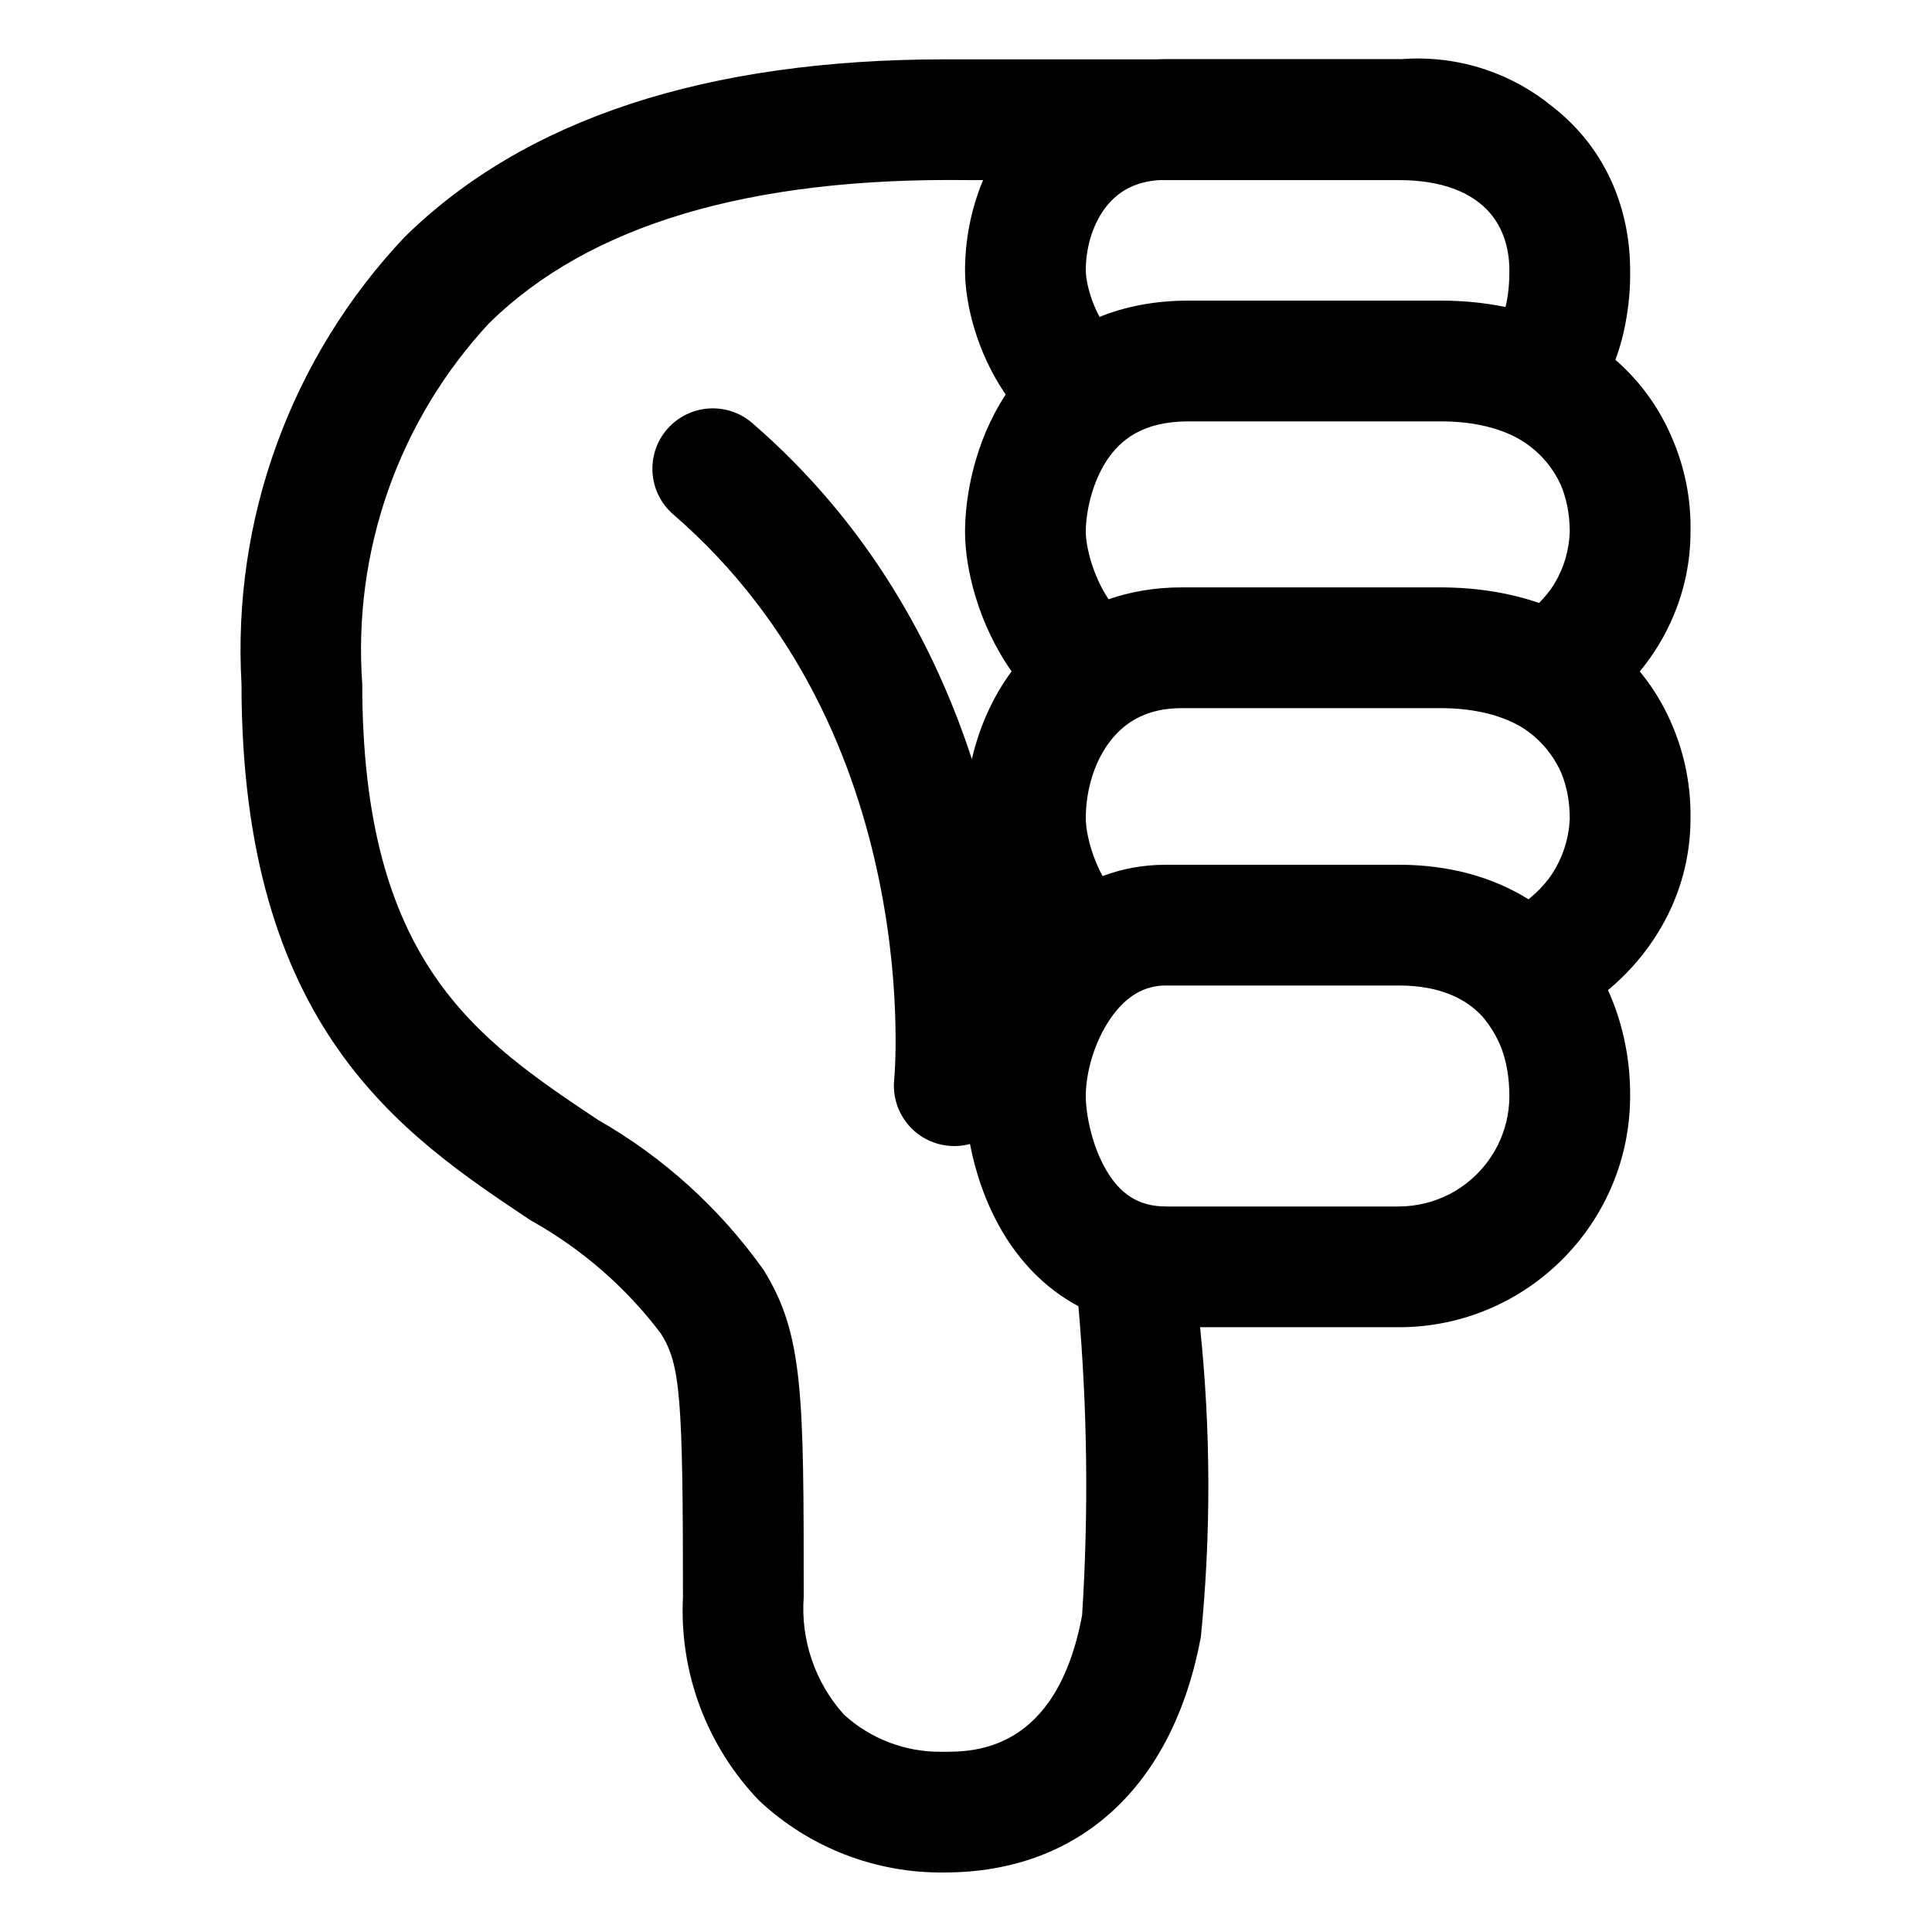
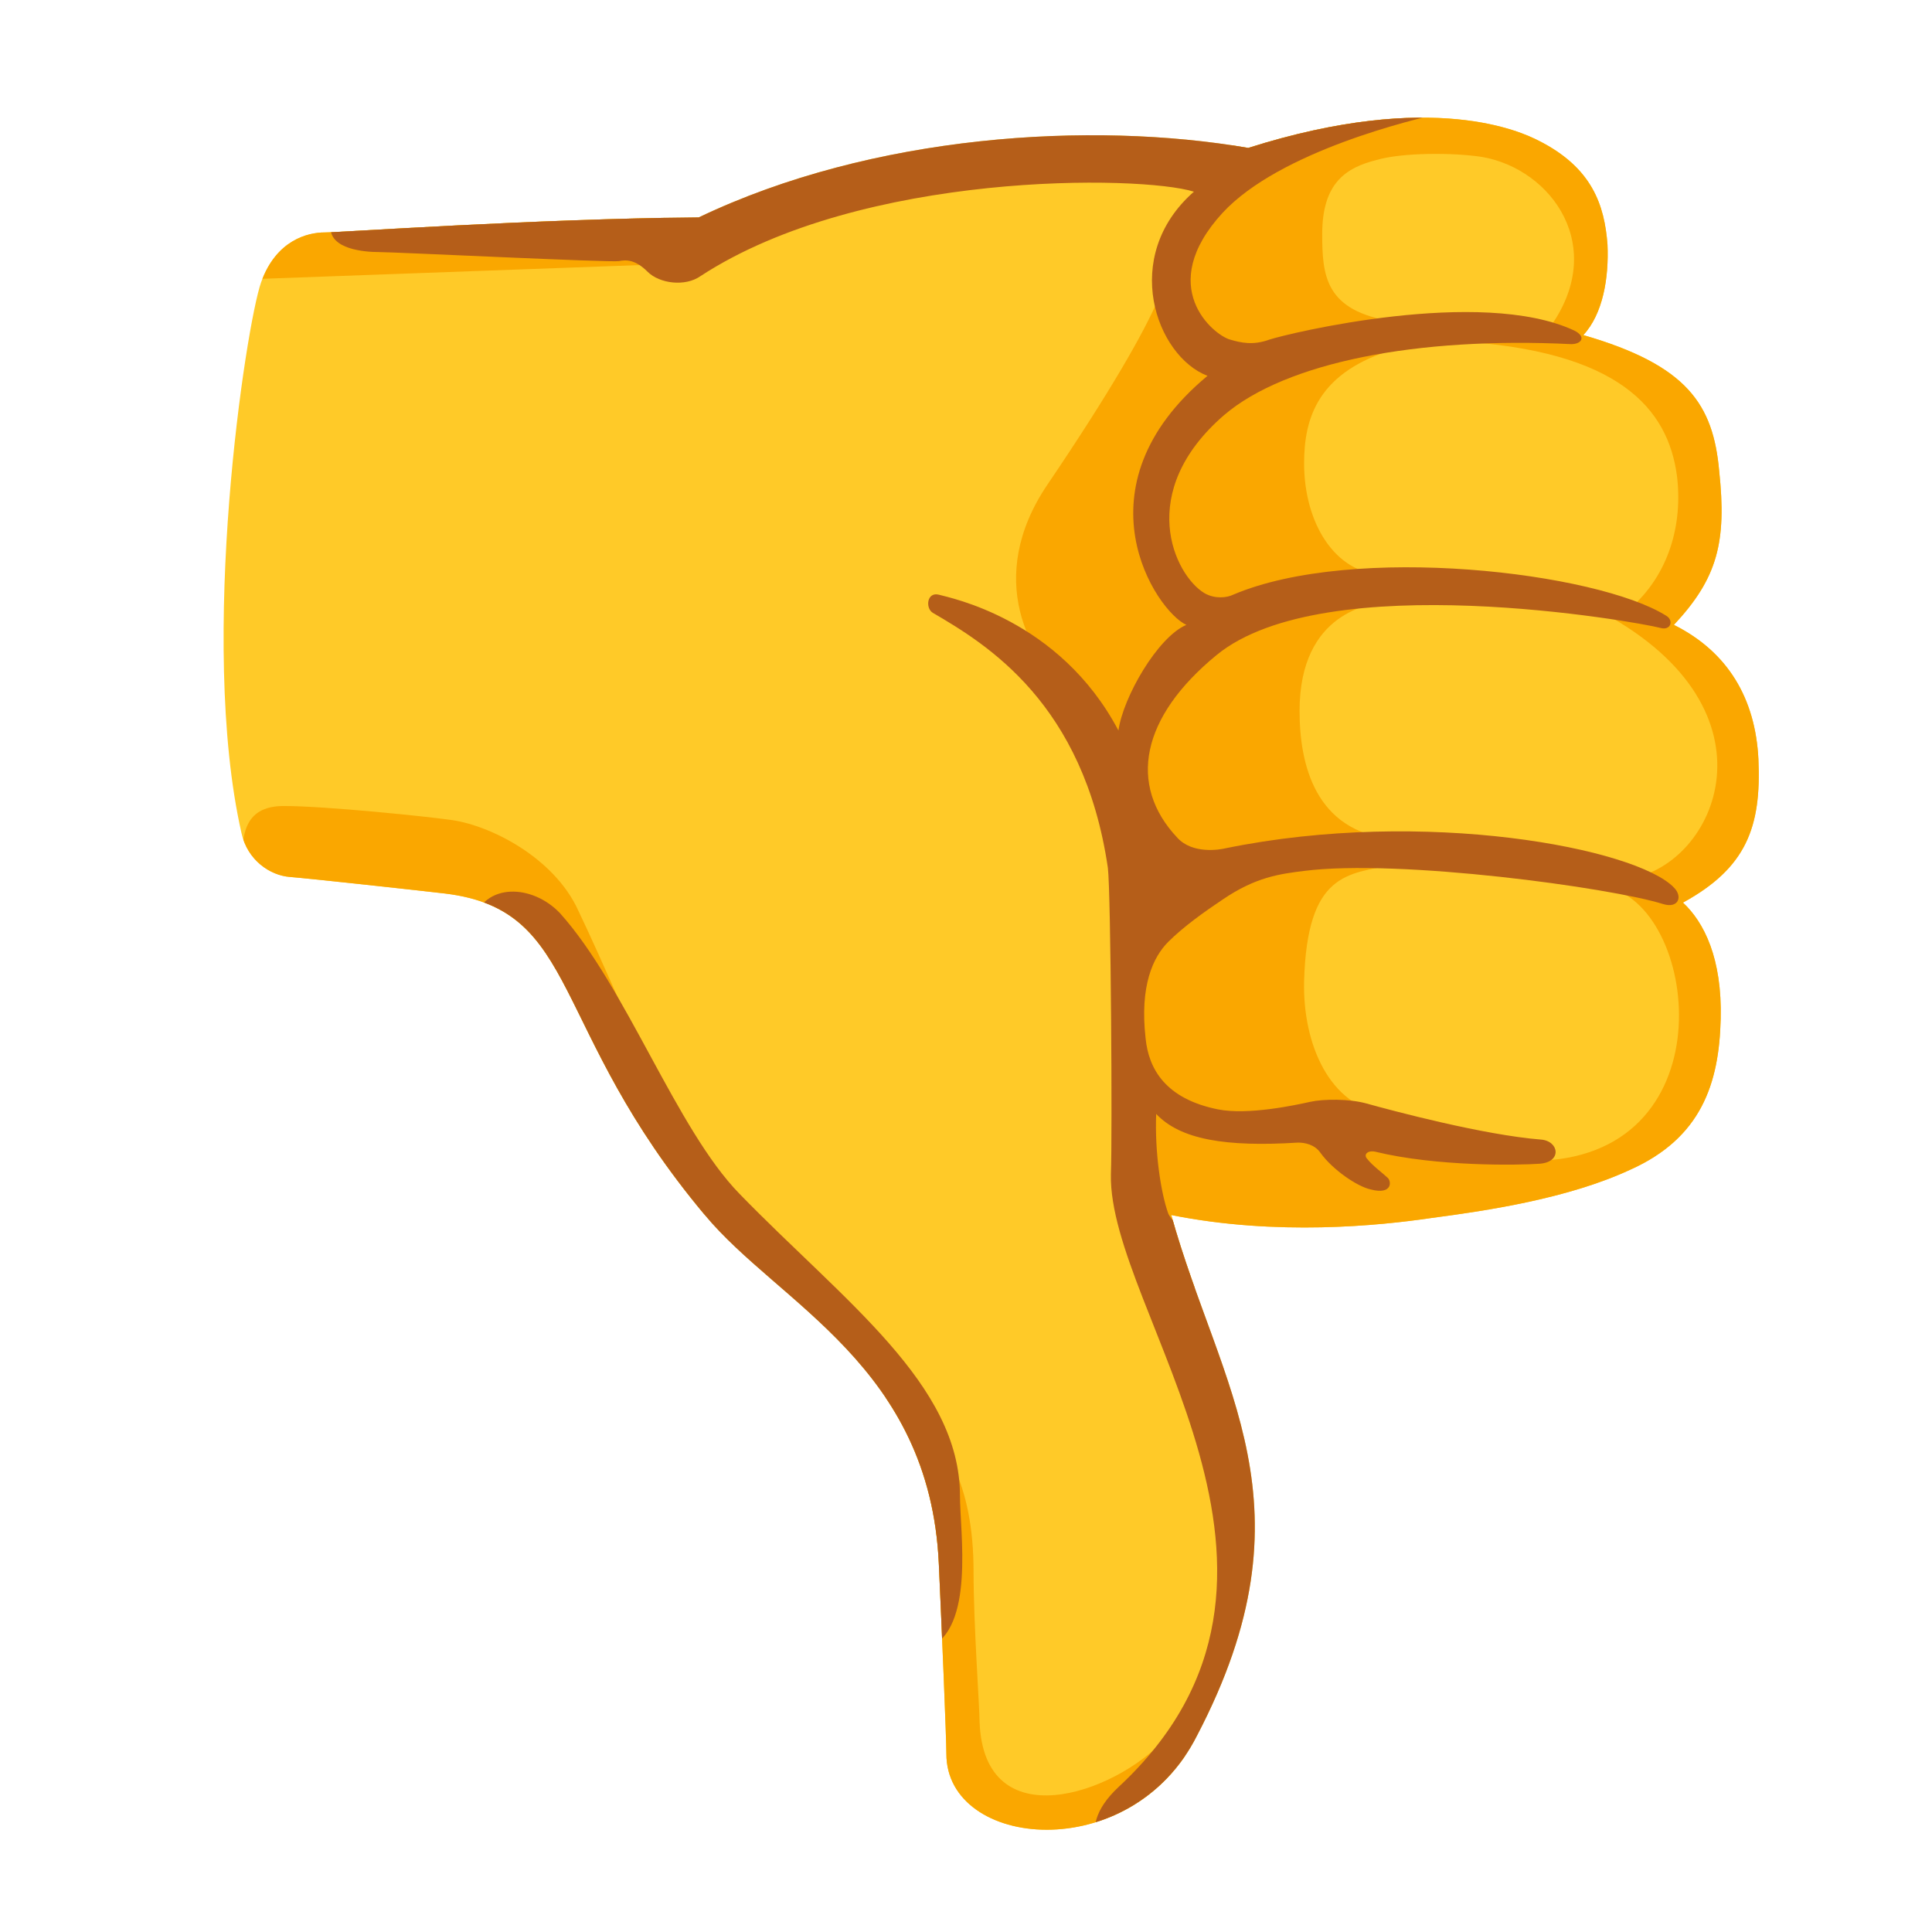
- <svg xmlns="http://www.w3.org/2000/svg" viewBox="0 0 32 32" fill="none">
-   <path d="M6.7 3.928C5.77 4.912 5.051 6.077 4.587 7.349C4.122 8.621 3.923 9.975 4 11.328C4 17.018 6.653 18.788 8.785 20.21L8.786 20.211C9.63 20.68 10.367 21.32 10.949 22.091C11.268 22.604 11.312 23.134 11.312 26.453C11.281 27.071 11.377 27.689 11.594 28.269C11.812 28.849 12.145 29.379 12.575 29.825C13.405 30.603 14.505 31.029 15.643 31.014C17.874 31.014 19.428 29.595 19.89 27.114C20.06 25.407 20.055 23.688 19.877 21.983H23.17C25.282 21.983 27 20.265 27 18.153C27.002 17.867 26.976 17.583 26.921 17.305C26.86 16.992 26.765 16.688 26.633 16.4C27.455 15.713 28 14.71 28 13.559L28 13.553C28.008 13.032 27.908 12.518 27.71 12.042C27.594 11.759 27.442 11.489 27.253 11.24C27.223 11.2 27.192 11.16 27.16 11.121C27.393 10.84 27.581 10.529 27.719 10.197C27.899 9.77 28 9.302 28 8.809C28.012 8.272 27.906 7.739 27.691 7.247L27.681 7.223C27.5 6.807 27.241 6.423 26.9 6.092C26.853 6.046 26.805 6.002 26.756 5.959C26.841 5.731 26.904 5.489 26.944 5.234C26.985 4.986 27.004 4.735 27 4.482V4.481C27 3.553 26.67 2.654 25.973 1.99C25.89 1.91 25.802 1.835 25.711 1.764C25.384 1.496 25.01 1.289 24.608 1.153C24.157 1.001 23.68 0.942 23.206 0.98L23.17 0.979H19.312C19.26 0.979 19.209 0.98 19.157 0.983H15.649C11.7 0.983 8.687 1.971 6.7 3.928ZM16.031 2.983H16.283C16.08 3.466 15.984 3.985 15.984 4.481C15.984 5.016 16.171 5.825 16.657 6.535C16.132 7.336 15.984 8.242 15.984 8.809C15.984 9.409 16.198 10.327 16.755 11.12C16.431 11.559 16.216 12.061 16.097 12.573C15.494 10.726 14.406 8.691 12.46 7.007C12.042 6.646 11.411 6.692 11.049 7.11C10.688 7.527 10.734 8.159 11.151 8.52C13.245 10.331 14.167 12.656 14.56 14.574C14.757 15.531 14.819 16.371 14.831 16.97C14.838 17.268 14.832 17.504 14.825 17.662C14.821 17.741 14.817 17.8 14.814 17.838C14.813 17.857 14.812 17.87 14.811 17.877L14.811 17.883C14.756 18.433 15.156 18.922 15.706 18.977C15.83 18.99 15.951 18.979 16.066 18.948C16.154 19.408 16.322 19.924 16.601 20.398C16.884 20.878 17.298 21.336 17.862 21.635C18.011 23.337 18.032 25.048 17.923 26.754C17.5 29.02 16.123 29.016 15.622 29.015L15.587 29.015C14.992 29.02 14.416 28.799 13.977 28.398C13.741 28.135 13.56 27.827 13.446 27.492C13.332 27.158 13.286 26.804 13.312 26.452C13.312 23.11 13.312 22.101 12.646 21.032C11.922 20.014 10.985 19.165 9.9 18.546L9.893 18.541C7.896 17.207 6 15.94 6 11.327C5.922 10.24 6.068 9.149 6.429 8.122C6.79 7.094 7.359 6.152 8.1 5.354C9.76 3.722 12.416 2.937 16.031 2.983ZM23.171 2.983C23.86 2.983 24.375 3.174 24.68 3.529C24.881 3.765 25 4.085 25 4.481C25 4.731 24.975 4.929 24.936 5.085C24.596 5.015 24.235 4.979 23.856 4.979H19.688C19.126 4.979 18.635 5.078 18.212 5.249C18.18 5.19 18.151 5.129 18.125 5.066C18.017 4.807 17.984 4.582 17.984 4.481C17.984 4.068 18.116 3.676 18.335 3.407C18.519 3.181 18.788 3.008 19.206 2.983H23.171ZM25.492 9.987C24.998 9.817 24.448 9.729 23.856 9.729H19.571C19.132 9.729 18.727 9.799 18.361 9.926C18.275 9.796 18.202 9.653 18.143 9.506C18.023 9.206 17.984 8.942 17.984 8.809C17.984 8.518 18.073 8.018 18.334 7.623C18.557 7.287 18.928 6.979 19.688 6.979H23.856C24.377 6.979 24.776 7.078 25.077 7.227C25.354 7.366 25.588 7.579 25.751 7.844C25.788 7.903 25.82 7.964 25.849 8.026C25.946 8.252 26 8.514 26 8.809C25.99 9.111 25.903 9.407 25.747 9.666L25.736 9.685C25.667 9.792 25.585 9.893 25.492 9.987ZM25.794 12.67C25.82 12.717 25.844 12.766 25.865 12.815C25.952 13.032 26 13.281 26 13.559C25.986 13.904 25.873 14.239 25.675 14.522C25.577 14.658 25.456 14.783 25.316 14.895C24.717 14.521 23.988 14.323 23.17 14.323H19.312C18.927 14.323 18.577 14.392 18.262 14.511C18.224 14.441 18.19 14.37 18.159 14.296C18.027 13.982 17.984 13.699 17.984 13.559C17.984 13.062 18.14 12.585 18.405 12.254C18.649 11.948 19.012 11.729 19.571 11.729H23.856C24.477 11.729 24.924 11.87 25.238 12.066C25.47 12.219 25.661 12.425 25.794 12.67ZM19.309 19.983C18.836 19.981 18.545 19.758 18.324 19.383C18.078 18.965 17.984 18.44 17.984 18.153C17.984 17.776 18.12 17.267 18.389 16.876C18.642 16.505 18.946 16.323 19.312 16.323H23.17C23.86 16.323 24.288 16.55 24.549 16.832L24.56 16.844C24.689 16.998 24.791 17.169 24.865 17.352C24.951 17.581 25 17.849 25 18.153C25 18.445 24.93 18.73 24.799 18.985C24.624 19.325 24.347 19.603 24.008 19.779C23.752 19.911 23.464 19.982 23.17 19.983H19.312L19.309 19.983Z" fill="currentColor" />
+ <svg xmlns="http://www.w3.org/2000/svg" xmlns:xlink="http://www.w3.org/1999/xlink" xml:space="preserve" id="thumbs-down-Layer_2_00000168832572359302785980000008460137412327967161_" x="0" y="0" version="1.1" viewBox="0 0 128 128">
+   <path d="M77.6 80.5c7 1.4 13.8.7 17.2.2 3.8-.5 9.1-1.3 13.2-3.2 4.7-2.1 5.9-5.7 6-10 .1-4-1.1-6.4-2.5-7.7 4.2-2.3 5.2-5 5-9.5-.2-4-2-7.1-5.6-8.9 2.9-3.1 3.5-5.5 3-10.2-.4-4.4-2.1-7-9-9 1.3-1.4 1.7-3.8 1.6-6-.2-2.6-1-5.1-4.6-6.9-1-.5-6.9-3.4-19.2.5-10.4-1.8-24.9-.9-36.4 4.6-10.9.1-23.8 1-24.8 1-1.1 0-3.2.5-4.2 3.3S13.1 42.4 16 55.2c.4 1.8 1.9 2.8 3.2 2.9s8.6.9 10.3 1.1c9 1.1 6.8 8.9 17.2 21.3 4.9 5.9 14.9 10 15.5 23.1.2 4.4.5 11.6.5 12.6 0 6.3 12.2 7.5 16.6-1.2 8-15.3 1.5-23-1.7-34.5" style="fill:#ffca28" />
+   <defs>
+     <path id="thumbs-down-SVGID_1_" d="M77.6 80.5c7 1.4 13.8.7 17.2.2 3.8-.5 9.1-1.3 13.2-3.2 4.7-2.1 5.9-5.7 6-10 .1-4-1.1-6.4-2.5-7.7 4.2-2.3 5.2-5 5-9.5-.2-4-2-7.1-5.6-8.9 2.9-3.1 3.5-5.5 3-10.2-.4-4.4-2.1-7-9-9 1.3-1.4 1.7-3.8 1.6-6-.2-2.6-1-5.1-4.6-6.9-1-.5-6.9-3.4-19.2.5-10.4-1.8-24.9-.9-36.4 4.6-10.9.1-23.8 1-24.8 1-1.1 0-3.2.5-4.2 3.3S13.1 42.4 16 55.2c.4 1.8 1.9 2.8 3.2 2.9s8.6.9 10.3 1.1c9 1.1 6.8 8.9 17.2 21.3 4.9 5.9 14.9 10 15.5 23.1.2 4.4.5 11.6.5 12.6 0 6.3 12.2 7.5 16.6-1.2 8-15.3 1.5-23-1.7-34.5" />
+   </defs>
+   <clipPath id="thumbs-down-SVGID_00000107573896709610188310000003264846980610971548_">
+     <use xlink:href="#thumbs-down-SVGID_1_" style="overflow:visible" />
+   </clipPath>
+   <g style="clip-path:url(#thumbs-down-SVGID_00000107573896709610188310000003264846980610971548_)">
+     <path d="M16 57.1c.1-1.5 0-3.7 2.8-3.7s9.5.7 10.9.9c2.7.3 7 2.5 8.6 6 1.4 2.9 4.7 10.5 4.7 10.5s7 20 9.6 20.3c4.1.5 11.9 1.4 11.9 13 0 3.6.4 9 .4 10 .3 7.7 8.9 4.8 12.3 1.1l3.6 3-6.4 5.7s-13.4-.7-13.3-.8c.3-.1-45.1-66-45.1-66m.6-38.6 27.5-1v-4.2l-26.7 1.4zm66.1 67.7c-2.1 0-7-1.3-7.2-6.7s-1-23.6-1.2-26.1-1.6-6.4-3.3-7.6c-2.8-2.1-5.8-7.5-1.6-13.7s6.4-10.1 7.3-12.2c.8-2 6.4-13.4 6.4-13.4l20-.5 13.4 20.3 1.8 41.7-7 12.6zm18.2-9.3c13.4.5 11.9-16 6-18-1.1-.4 0-.5 1.1-.7 5.7-.9 10.2-11.1-1.8-17.6.7 0 1.3.2 1.7-.2 2.7-2.3 3.6-5.7 3.2-8.9-.6-4.4-3.8-8.3-14.7-8.9-.8 0-.8-.8-.2-.8h6.4c4-5.4.2-10.6-4.4-11.4-1.9-.3-5.3-.3-7 .2-2 .5-3.6 1.5-3.6 4.9 0 2.8.2 5.1 4.7 5.8 1.7.3.8 1.6.2 1.8-5.2 1.5-6.1 4.6-6.1 7.6 0 3.9 2 7.3 5.3 7.4 1.7.1 1.3 1.6 0 1.8-.8.1-5.6.6-5.6 7.2 0 3.5 1 8 6.2 8.5 1.3.1.8 1.5 0 1.7-3 .6-5.7.5-5.9 7.7-.1 4.2 1.7 8.3 5.4 8.8 2.7.2 9.1 3.1 9.1 3.1" style="fill:#faa700" />
+   </g>
+   <defs>
+     <path id="thumbs-down-SVGID_00000181050771216583592930000009790266218979807403_" d="M77.6 80.5c7 1.4 13.8.7 17.2.2 3.8-.5 9.1-1.3 13.2-3.2 4.7-2.1 5.9-5.7 6-10 .1-4-1.1-6.4-2.5-7.7 4.2-2.3 5.2-5 5-9.5-.2-4-2-7.1-5.6-8.9 2.9-3.1 3.5-5.5 3-10.2-.4-4.4-2.1-7-9-9 1.3-1.4 1.7-3.8 1.6-6-.2-2.6-1-5.1-4.6-6.9-1-.5-6.9-3.4-19.2.5-10.4-1.8-24.9-.9-36.4 4.6-10.9.1-23.8 1-24.8 1-1.1 0-3.2.5-4.2 3.3S13.1 42.4 16 55.2c.4 1.8 1.9 2.8 3.2 2.9s8.6.9 10.3 1.1c9 1.1 6.8 8.9 17.2 21.3 4.9 5.9 14.9 10 15.5 23.1.2 4.4.5 11.6.5 12.6 0 6.3 12.2 7.5 16.6-1.2 8-15.3 1.5-23-1.7-34.5" />
+   </defs>
+   <clipPath id="thumbs-down-SVGID_00000171681096700159477320000013505426414461781144_">
+     <use xlink:href="#thumbs-down-SVGID_00000181050771216583592930000009790266218979807403_" style="overflow:visible" />
+   </clipPath>
+   <g style="clip-path:url(#thumbs-down-SVGID_00000171681096700159477320000013505426414461781144_)">
+     <path d="M31.3 61.1c.8-2.7 4-2.5 5.8-.6 4.4 4.9 7.7 14.3 11.9 18.6 6.9 7.1 14.6 12.6 14.6 20 0 2.4 1 8.8-2.1 10.1-1.6.7-2.8-.5-2.8-1.4 0-1-.7-10.5-.7-10.5z" style="fill:#b55e19" />
+     <path d="M72.7 122.3c-.4-1.1-.2-2.4 1.4-3.9 15.1-14-.7-31.5-.5-40.6.1-2.5 0-18.6-.2-20.3-1.6-10.9-8-14.8-11.6-16.9-.5-.3-.4-1.4.4-1.2.7.2 8 1.6 11.9 9 .3-2.2 2.6-6.2 4.5-7-2-.9-7.5-9.1 1.4-16.5-3.4-1.3-5.8-7.9-.9-12.2-3.5-1.1-22-1.4-32.7 5.6-1 .7-2.7.5-3.5-.3s-1.4-.8-1.9-.7-14.9-.6-15.9-.6-3.2-.2-3.2-1.6 24.6-1.6 24.6-1.6l13.6-6 23.3.9s13.9-1.3 12.1-.9S84.8 10 81 14.1c-4.5 4.9-.6 8.1.5 8.4.7.2 1.5.4 2.6 0 1.2-.4 14-3.5 20.2-.6.8.4.5.9-.2.9-10.2-.5-18.9 1.2-23 4.7-5.9 5.1-3.3 10.6-1.3 11.8.7.4 1.5.3 1.9.1 8-3.4 24.1-1.5 28.7 1.4.5.3.3 1-.4.8-1.5-.4-22.2-4.1-29.4 1.8-5 4.1-5.9 8.6-2.6 12.1 1 1.1 2.8.8 3.2.7 13.2-2.7 27.2 0 29.7 2.6.6.6.3 1.4-.7 1.1-3.5-1.1-17.5-3-23.8-2.2-1.6.2-3.2.4-5.4 1.9-1.2.8-2.6 1.8-3.6 2.8s-1.9 2.9-1.5 6.4c.2 2 1.3 4 4.8 4.7 2 .4 5.2-.3 6.1-.5s2.6-.2 3.7.1c1.8.5 7.8 2.1 11.6 2.4 1.2.1 1.4 1.5-.1 1.6-1.4.1-6.8.2-10.9-.8-.5-.1-.8.2-.5.5.3.4 1.1 1 1.3 1.2.3.2.4 1.2-1.1.8-.9-.2-2.5-1.3-3.3-2.4-.4-.6-1.1-.7-1.5-.7-4.8.3-7.8-.2-9.4-1.9-.1 2.5.3 5.2.8 6.6.3.9 8.9 9 8.2 23.4-.7 14.7-11.2 22.7-12.9 18.5" style="fill:#b55e19" />
+   </g>
</svg>
